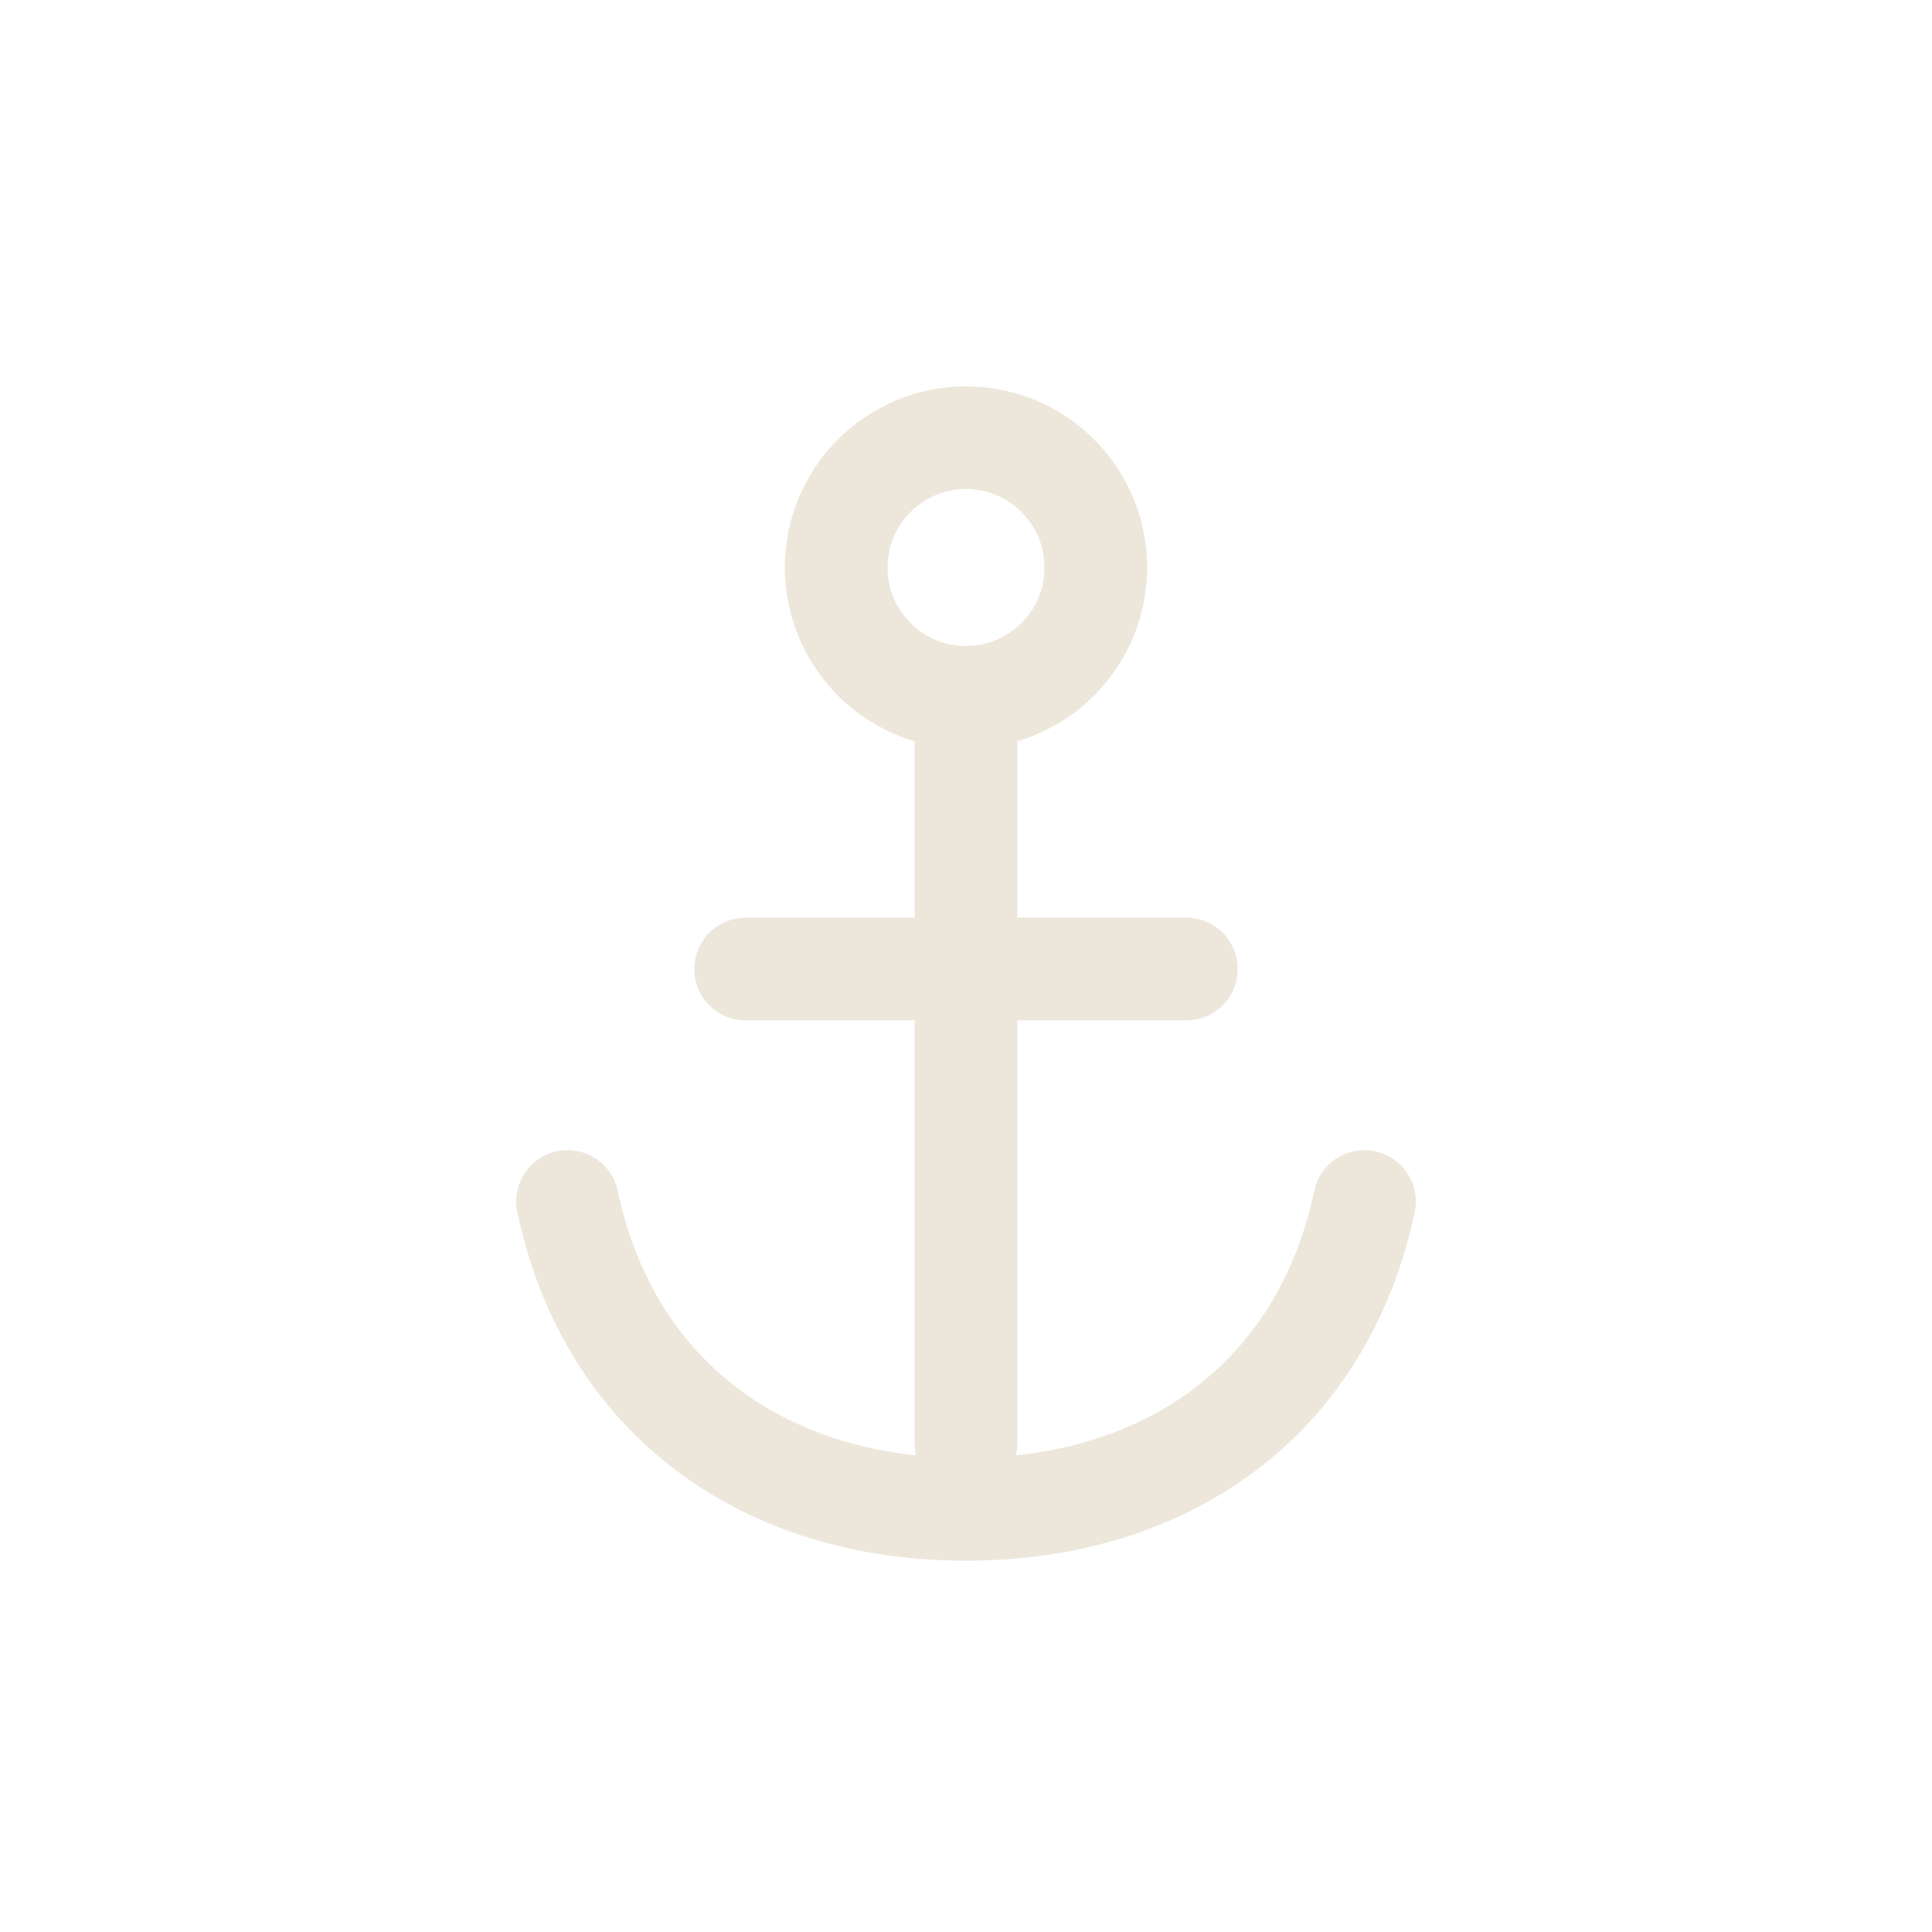
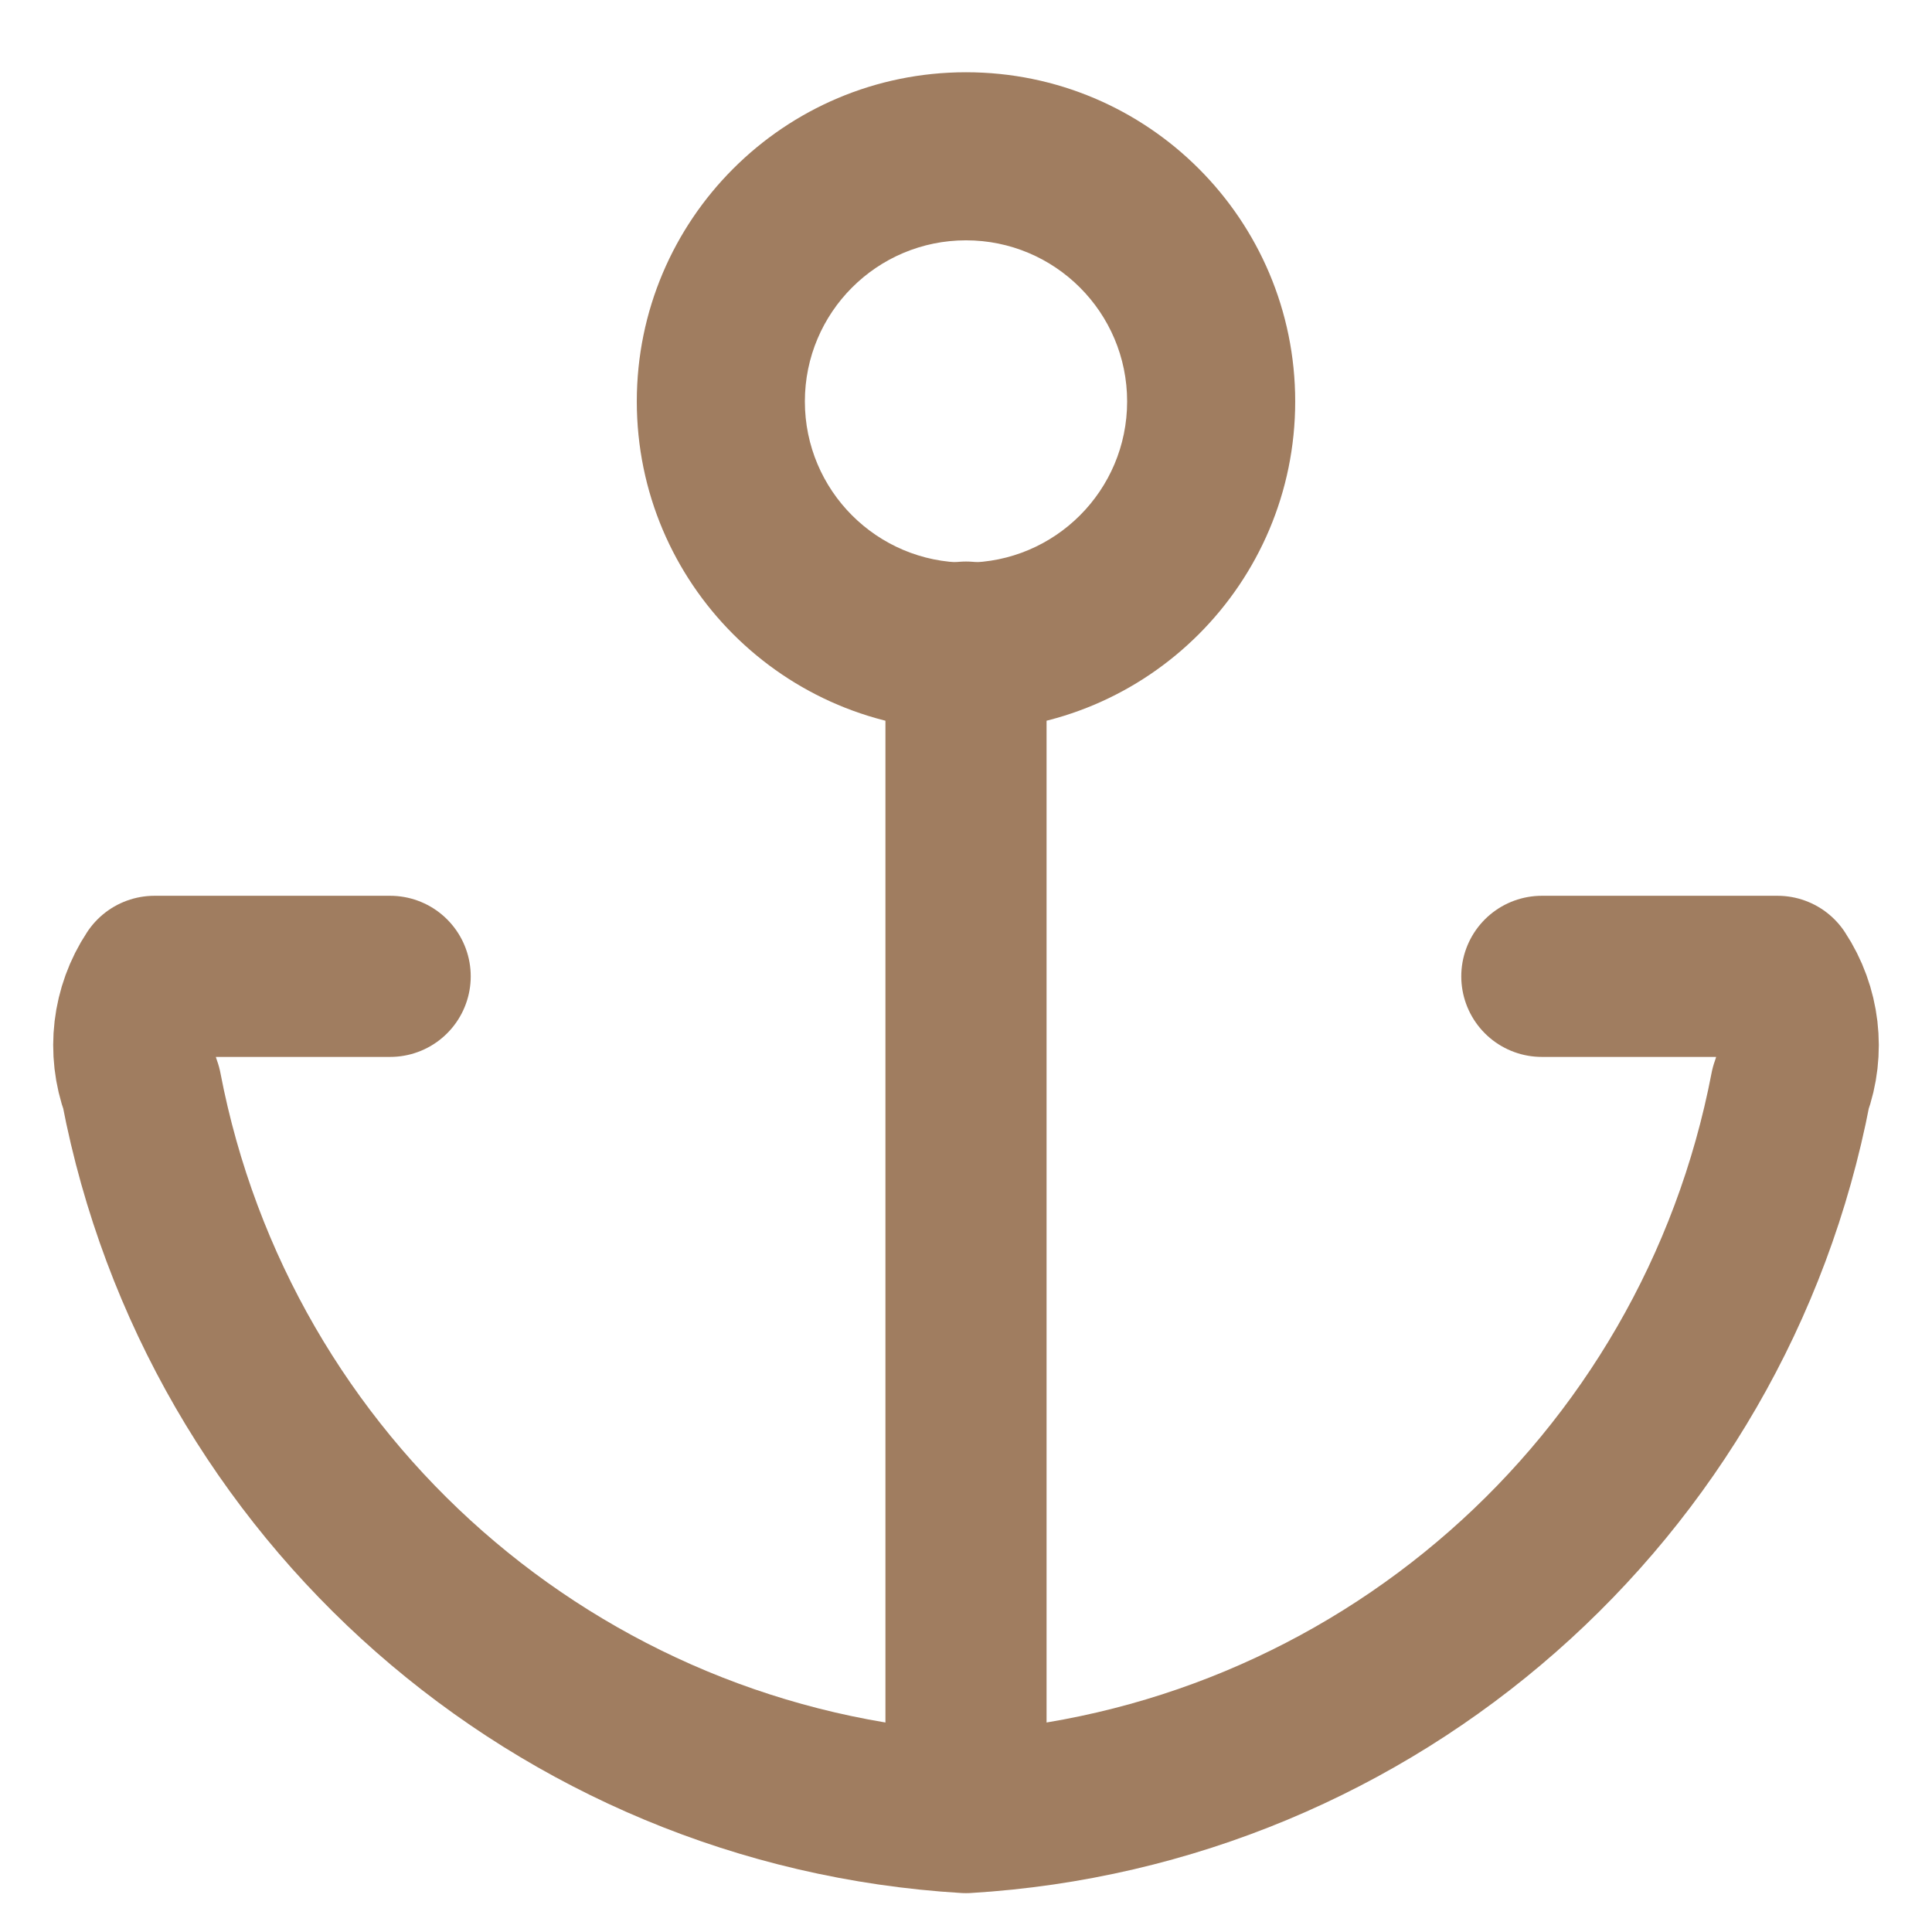
- <svg xmlns="http://www.w3.org/2000/svg" viewBox="0 0 32 32" fill="none" stroke="#EDE6DA" stroke-width="1.7" stroke-linecap="round" stroke-linejoin="round">
-   <circle cx="16" cy="9.4" r="2.15" />
-   <line x1="16" y1="11.55" x2="16" y2="23.9" />
-   <line x1="12.35" y1="16.05" x2="19.65" y2="16.05" />
-   <path d="M9.4 19.9 C10.1 23.2 12.7 25 16 25 C19.3 25 21.9 23.2 22.6 19.9" />
+ <svg xmlns="http://www.w3.org/2000/svg" viewBox="0 0 64 64" fill="none" shape-rendering="geometricPrecision">
+   <g transform="translate(32 32) scale(0.77922) translate(-62.5 -67.5)">
+     <path fill="#A07D60" fill-rule="evenodd" d="M62.5 29.505          a13.995 13.995 0 1 1 0 27.99          a13.995 13.995 0 0 1 0-27.99          Z          M62.5 36.65          a6.85 6.85 0 1 0 0 13.7          a6.85 6.85 0 0 0 0-13.7          Z" />
+     <line x1="62.5" y1="53.73" x2="62.5" y2="102.5" stroke="#A07D60" stroke-width="6.85" stroke-linecap="round" />
+     <path d="M38.02 67.94          H28          A5.32 5.32 0 0 0 27.44 72.69          A38.03 38.03 0 0 0 62.5 103.49          A38.03 38.03 0 0 0 97.56 72.69          A5.32 5.32 0 0 0 97 67.94          H86.98" stroke="#A07D60" stroke-width="6.85" stroke-linecap="round" stroke-linejoin="round" />
+   </g>
</svg>
